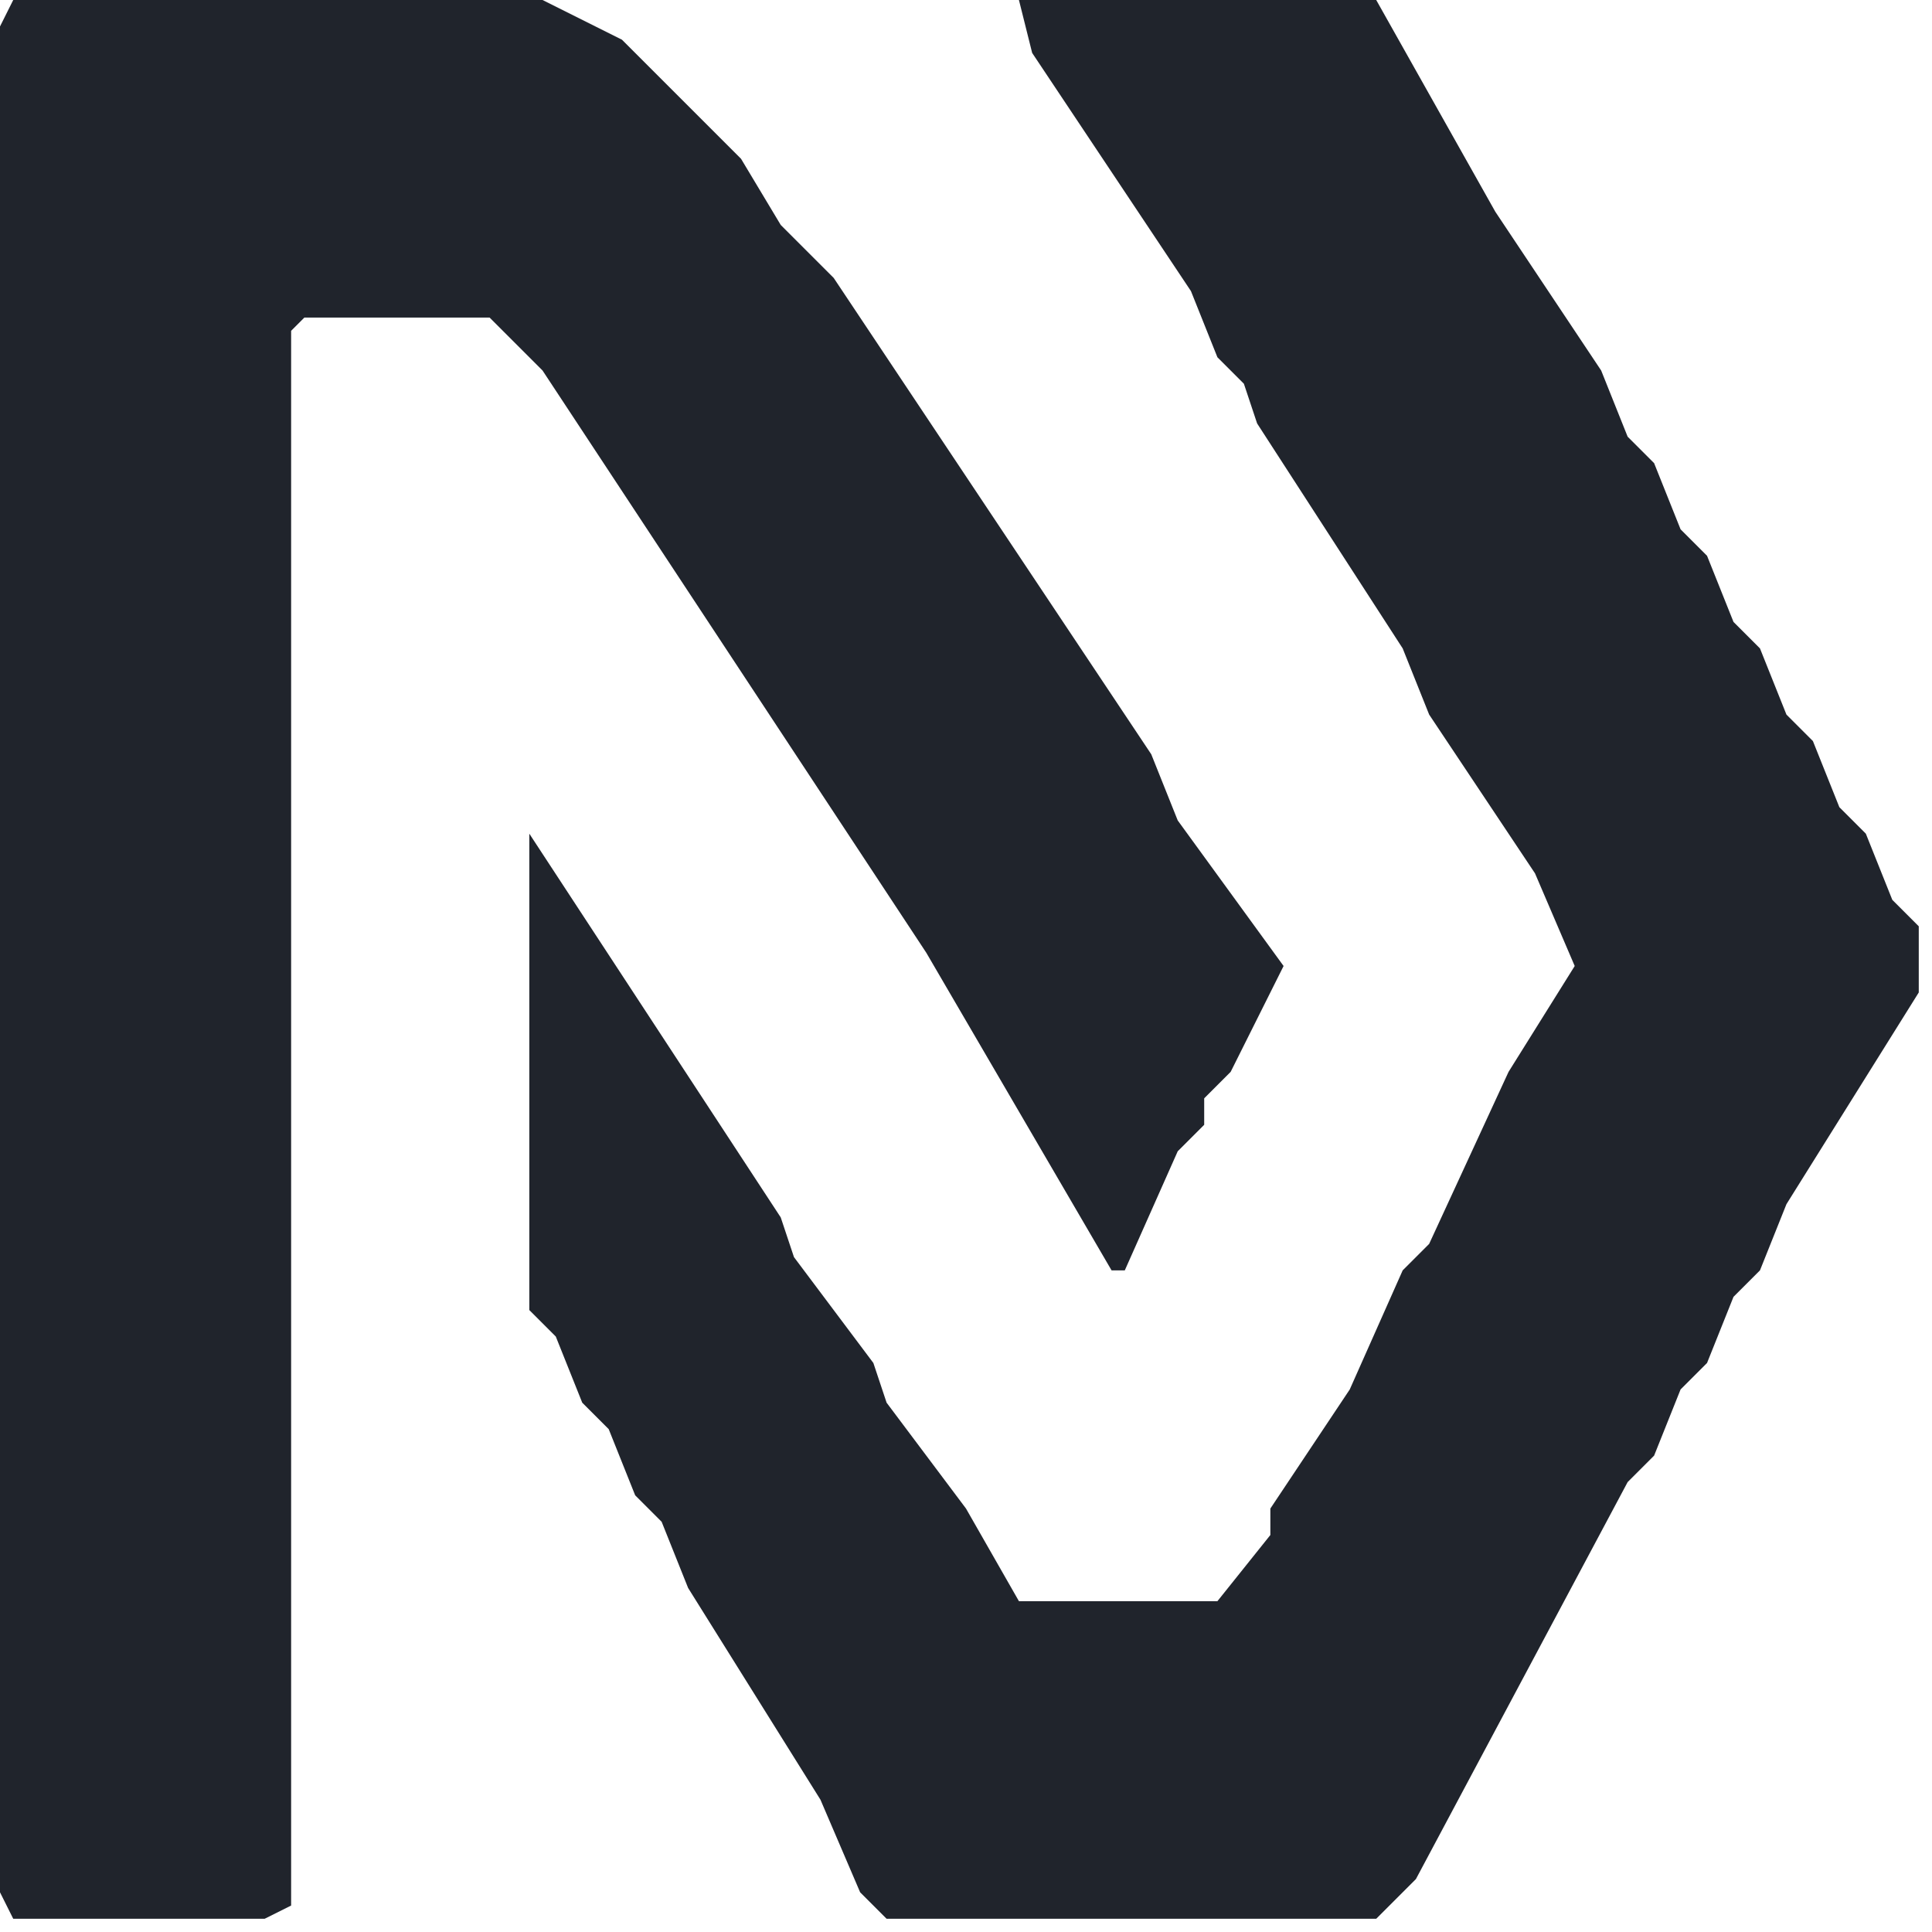
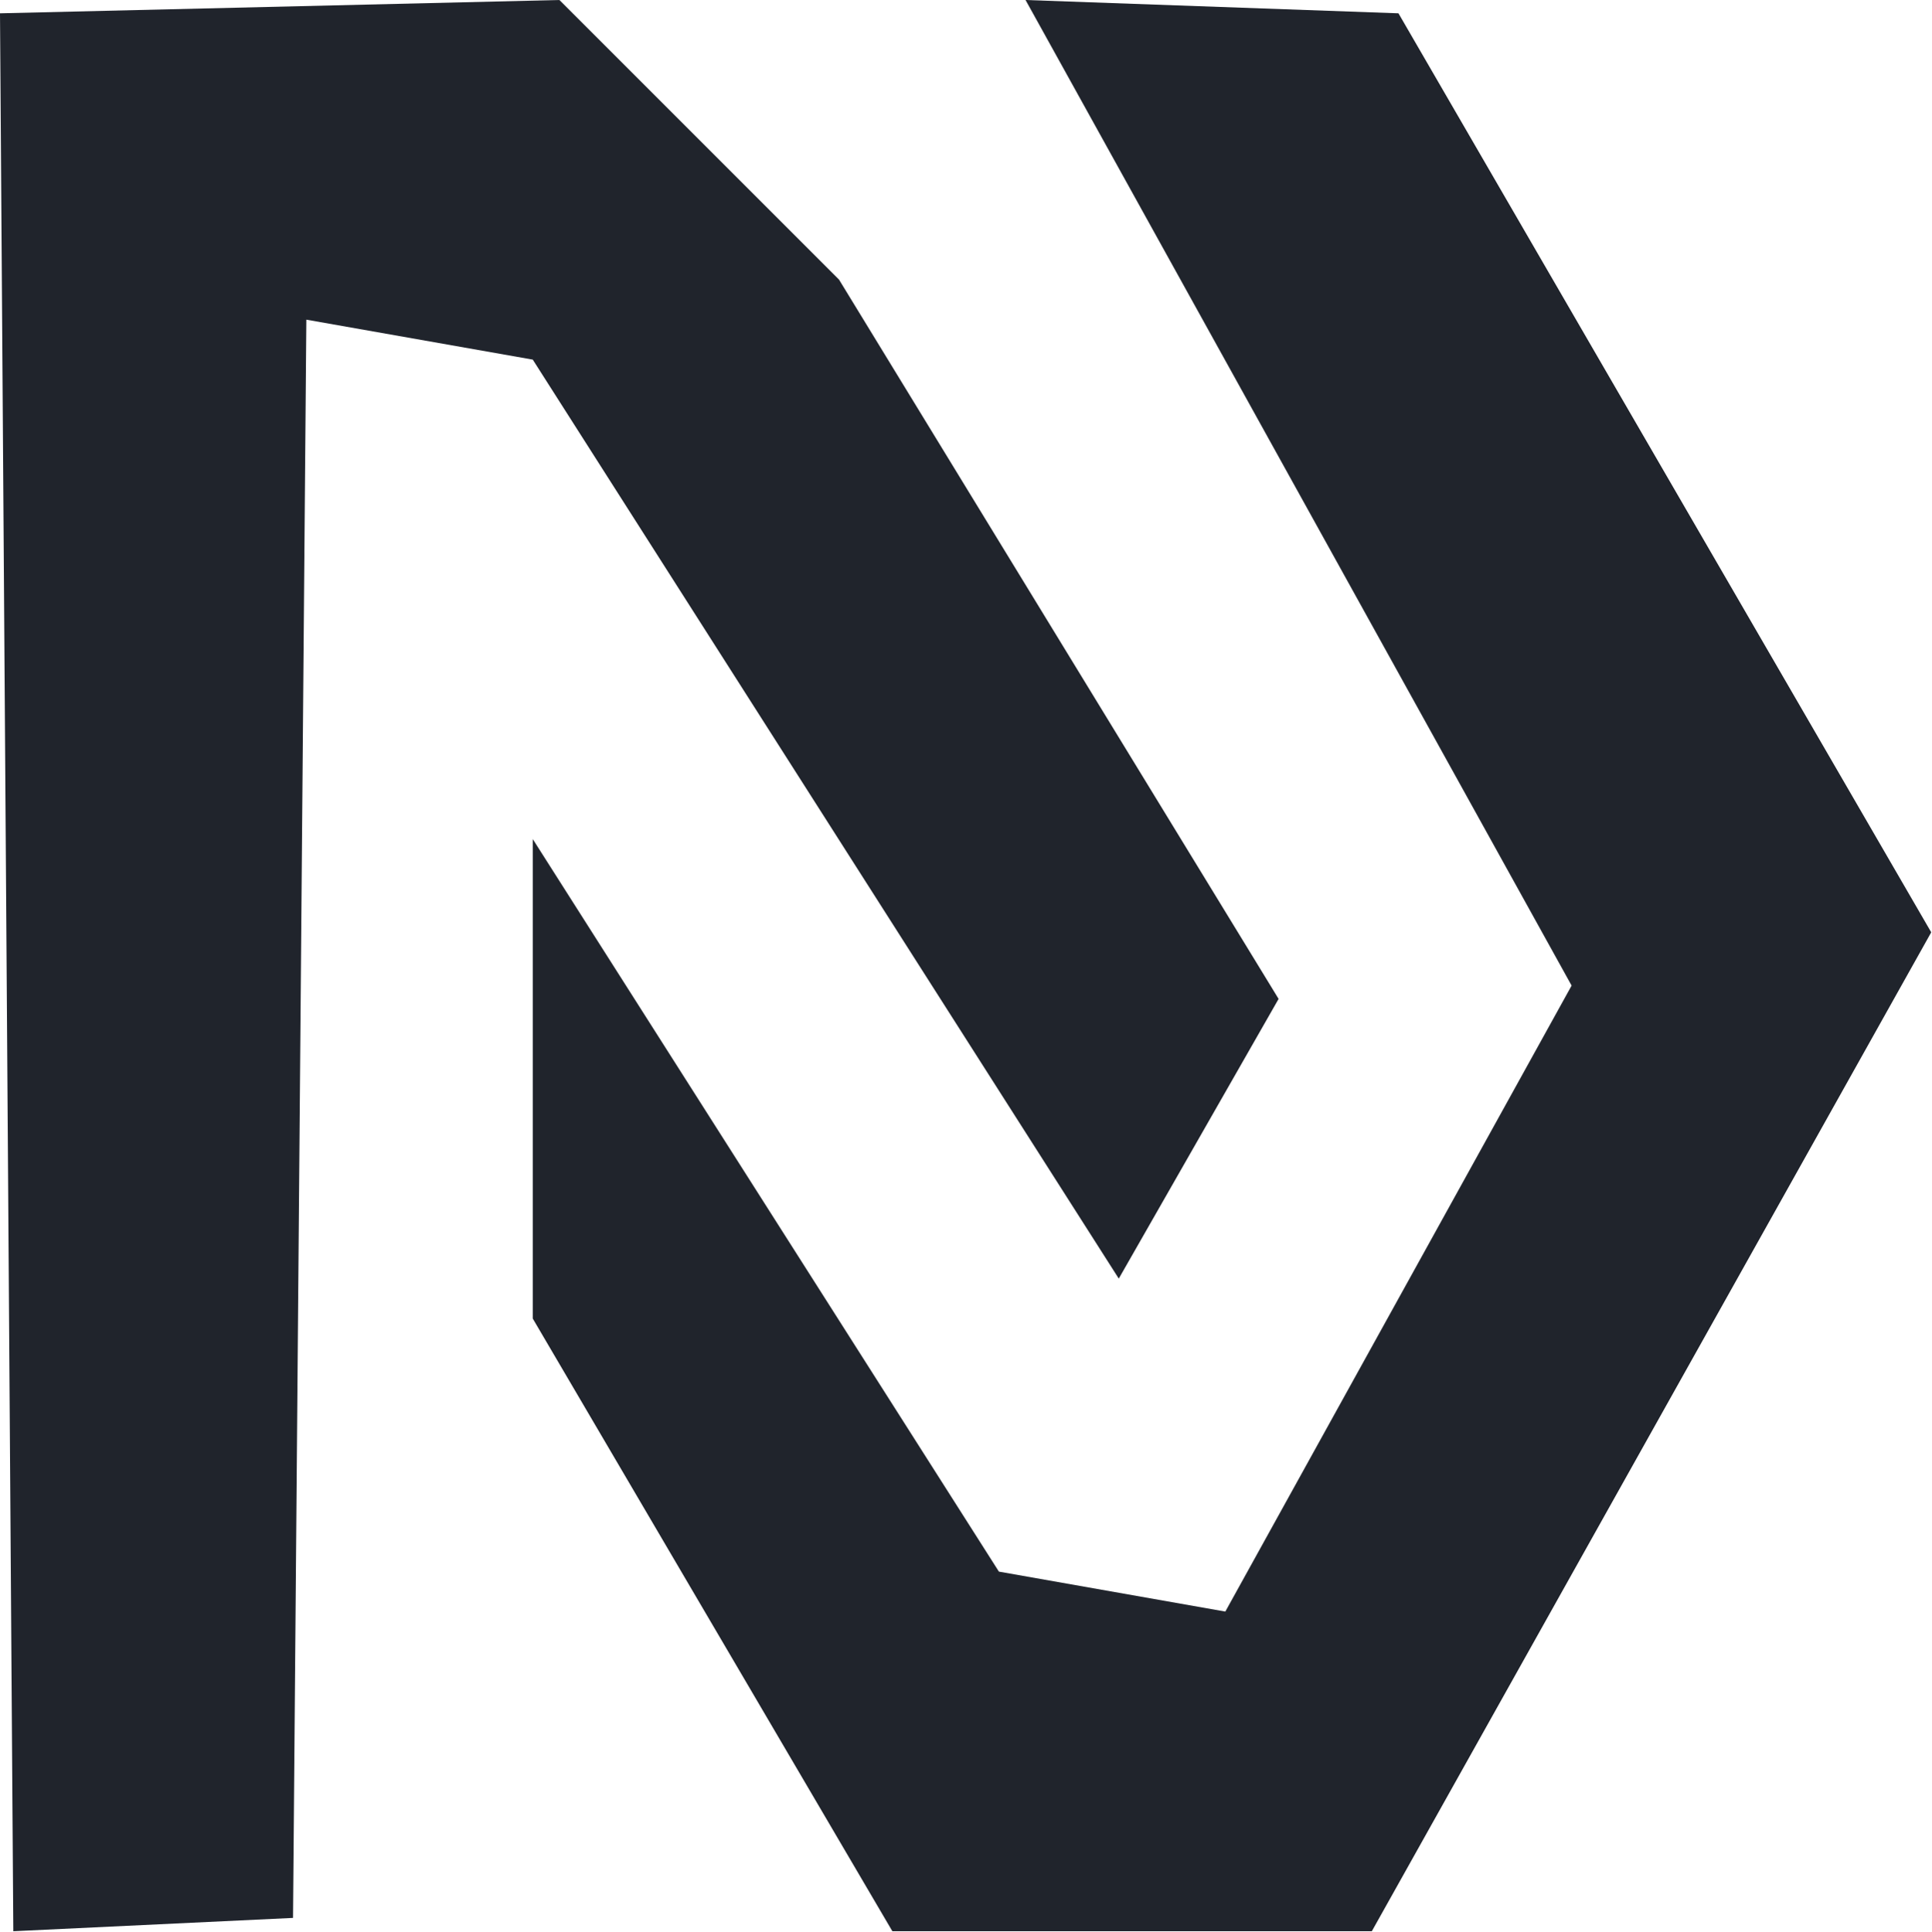
- <svg xmlns="http://www.w3.org/2000/svg" viewBox="0 0 146 146" role="img" aria-labelledby="title desc">
-   <g fill="#20242C" fill-rule="evenodd">
-     <path d="M 77 0 L 78 4 L 90 22 L 92 27 L 94 29 L 95 32 L 106 49 L 108 54 L 116 66 L 119 73 L 114 81 L 108 94 L 106 96 L 102 105 L 96 114 L 96 116 L 92 121 L 77 121 L 73 114 L 67 106 L 66 103 L 60 95 L 59 92 L 40 63 L 40 99 L 42 101 L 44 106 L 46 108 L 48 113 L 50 115 L 52 120 L 62 136 L 65 143 L 67 145 L 104 145 L 107 142 L 123 112 L 125 110 L 127 105 L 129 103 L 131 98 L 133 96 L 135 91 L 145 75 L 145 70 L 143 68 L 141 63 L 139 61 L 137 56 L 135 54 L 133 49 L 131 47 L 129 42 L 127 40 L 125 35 L 123 33 L 121 28 L 113 16 L 104 0 Z" />
-     <path d="M 41 0 L 1 0 L 0 2 L 0 143 L 1 145 L 20 145 L 22 144 L 22 25 L 23 24 L 37 24 L 41 28 L 70 72 L 84 96 L 85 96 L 89 87 L 91 85 L 91 83 L 93 81 L 97 73 L 89 62 L 87 57 L 63 21 L 59 17 L 56 12 L 47 3 Z" />
+ <svg xmlns="http://www.w3.org/2000/svg" viewBox="0 0 145 145" role="img" aria-labelledby="title desc">
+   <g fill="#20242C">
+     <polygon points="42,0 0,1 1,145 22,144 23,24 40,27 84,96 96,75 63,21" />
+     <polygon points="77,0 118,74 92,121 75,118 40,63 40,99 67,145 103,145 145,70 105,1" />
  </g>
</svg>
